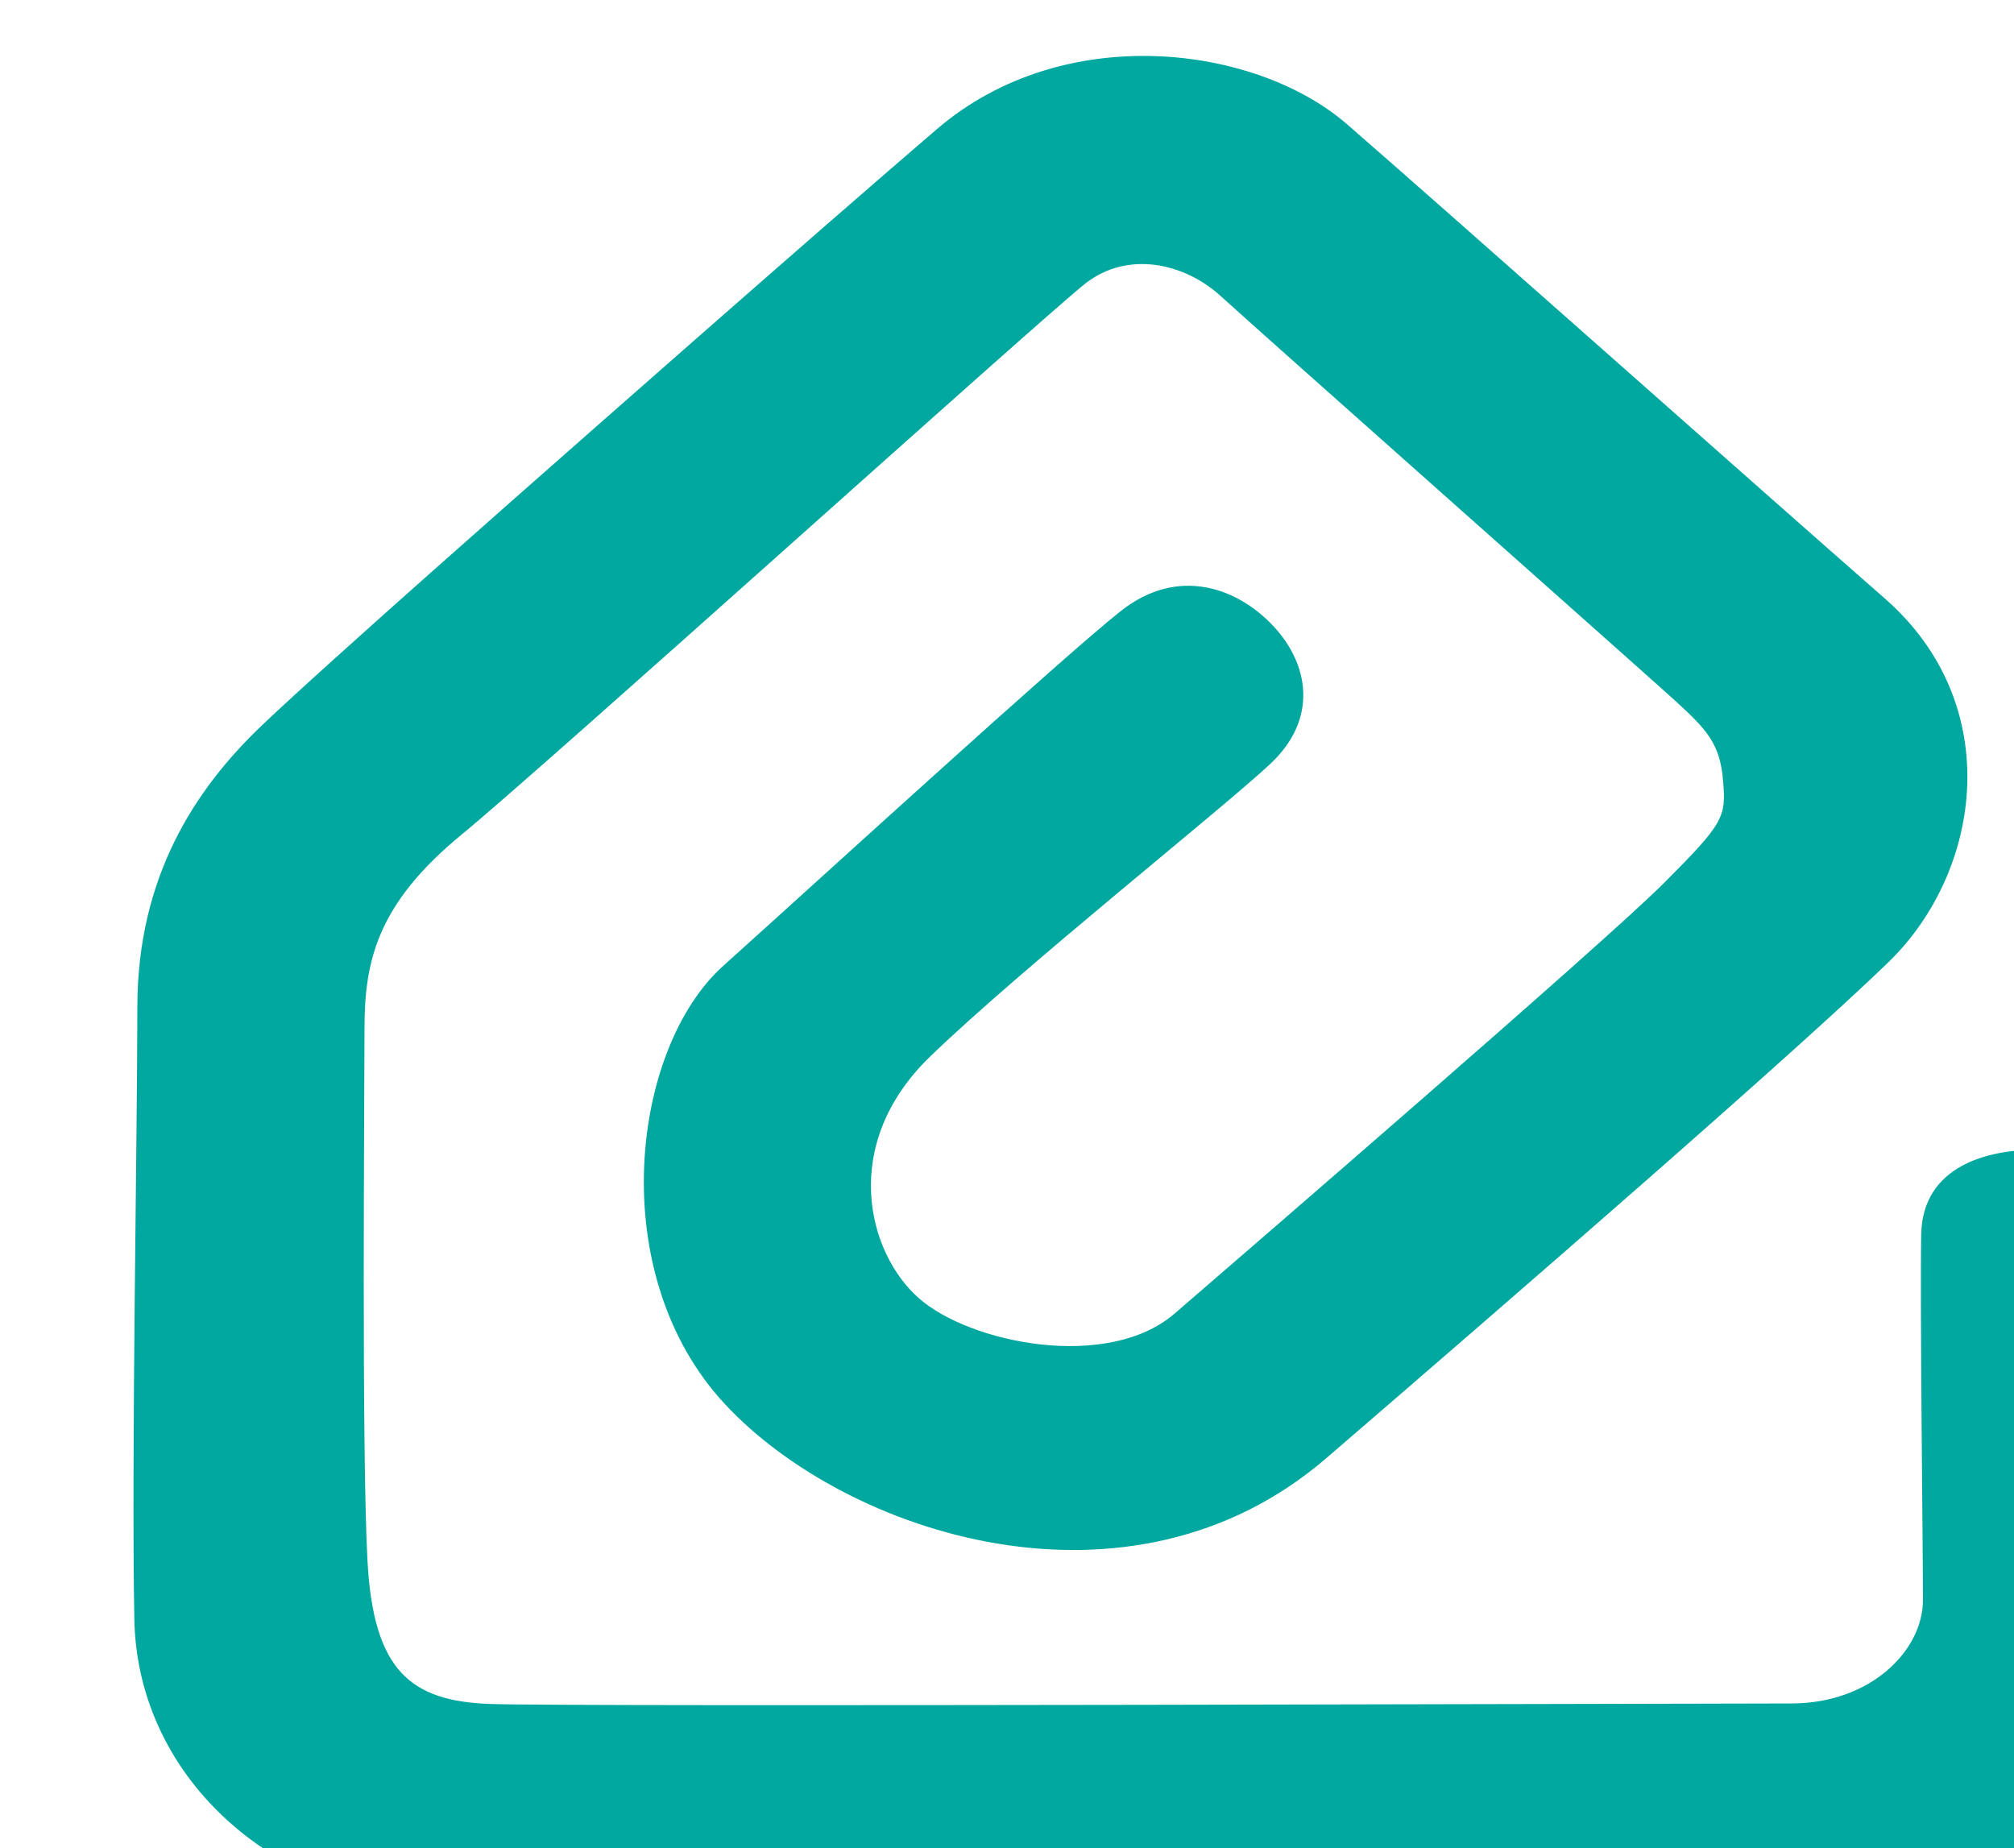
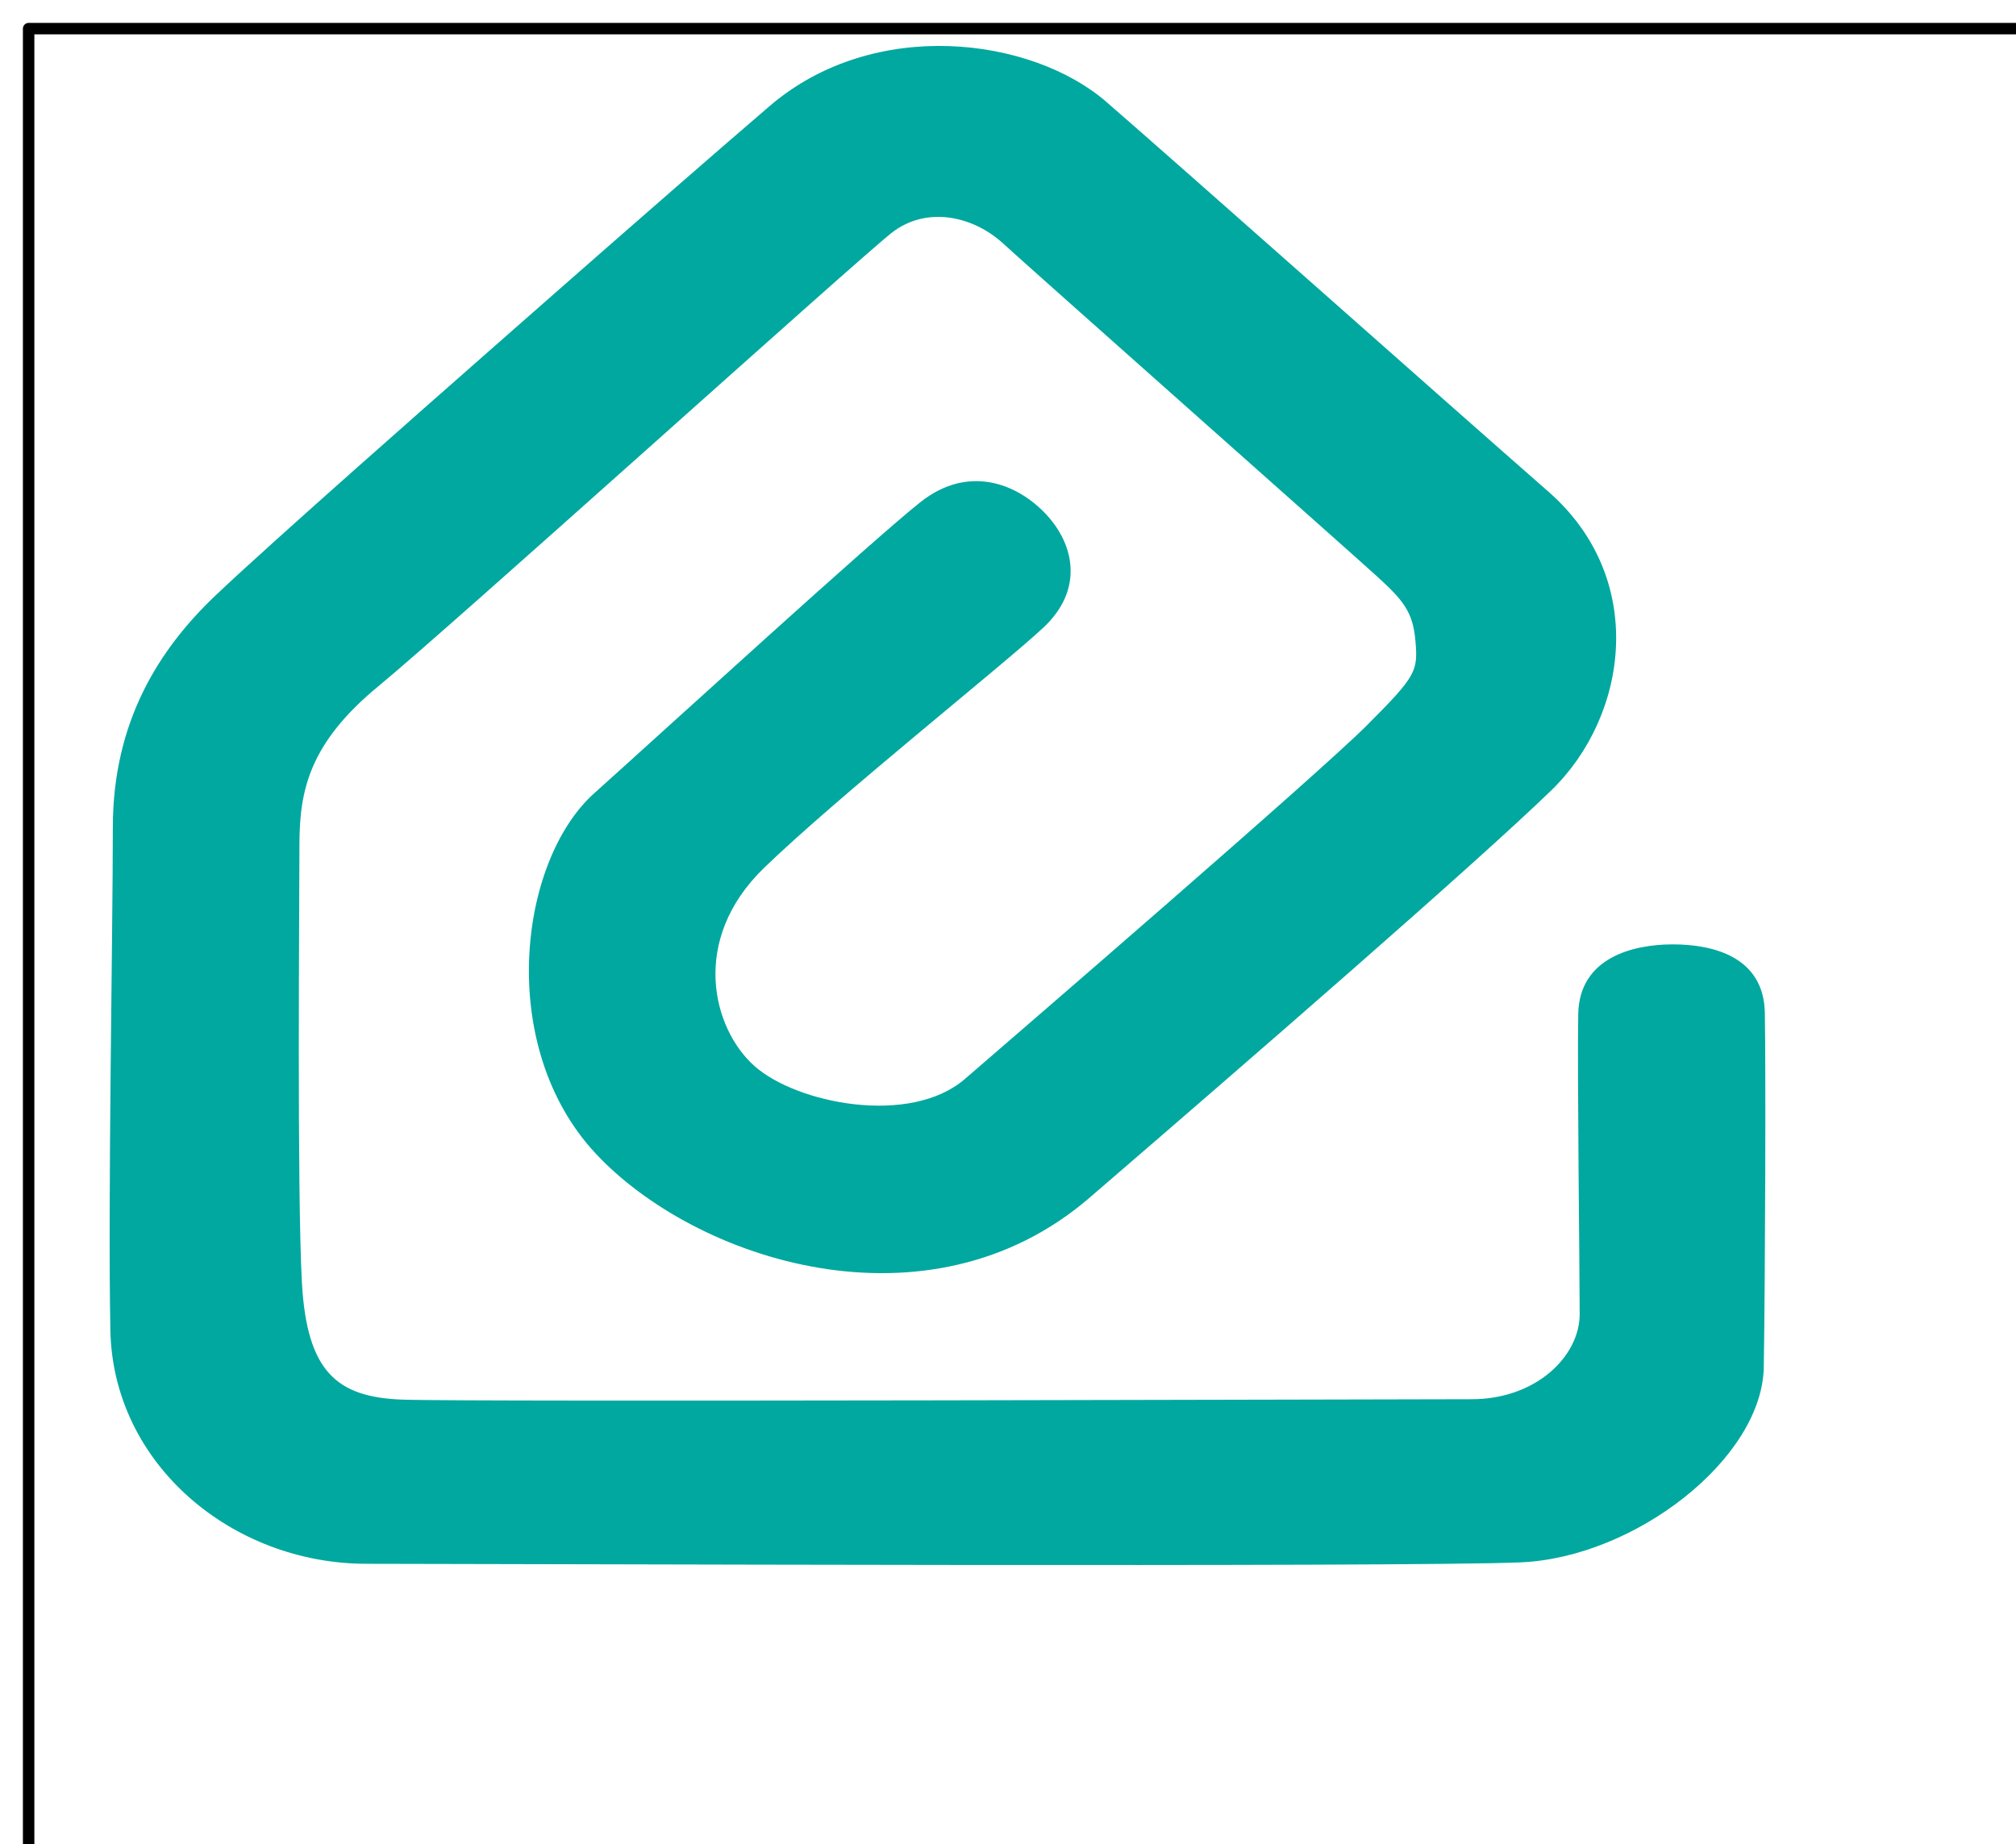
<svg xmlns="http://www.w3.org/2000/svg" version="1.1" xml:space="preserve" style="fill-rule:evenodd;clip-rule:evenodd;stroke-linejoin:round;stroke-miterlimit:2;">
  <path id="object-0" d="M79.215,66.736C79.215,66.736 116.139,34.156 134.384,18.517C152.629,2.878 180.134,6.491 193.166,17.786C206.198,29.081 252.977,70.646 270.353,85.85C287.729,101.054 284.3,125.015 270.834,138.047C257.368,151.079 218.476,184.826 190.24,209.152C162.004,233.478 121.353,220.082 103.977,201.402C86.601,182.722 90.53,150.394 103.746,138.528C116.962,126.662 152.492,94.173 160.746,87.656C169,81.139 177.505,84.342 182.603,89.76C187.701,95.178 189.166,103.043 182.215,109.559C175.264,116.075 146.455,138.94 133.423,151.538C120.391,164.136 124.393,179.682 131.778,186.198C139.163,192.714 158.917,196.67 168.474,188.416C178.031,180.162 229.954,135.372 238.642,126.684C247.33,117.996 247.581,117.196 247.146,111.983C246.711,106.77 244.974,104.781 240.196,100.437C235.418,96.093 180.34,47.281 175.128,42.502C169.916,37.723 161.752,35.894 155.67,40.672C149.588,45.45 78.346,109.742 66.183,119.734C54.02,129.726 52.282,137.979 52.282,147.536C52.282,157.093 51.848,208.352 52.716,223.991C53.584,239.63 58.889,243.974 70.183,244.408C81.477,244.842 245.661,244.339 256.956,244.339C268.251,244.339 275.817,236.796 275.817,229.48C275.817,222.164 275.383,186.929 275.566,177.075C275.749,167.221 285.122,164.912 292.073,164.912C299.024,164.912 307.963,167.016 308.146,176.871C308.329,186.726 308.214,222.69 307.963,238.693C307.712,254.696 285.514,271.959 265.531,272.828C245.548,273.697 87.468,273.079 64.011,273.079C40.554,273.079 19.702,255.702 19.268,232.244C18.834,208.786 19.701,163.174 19.701,144.494C19.701,125.814 27.955,113.218 37.512,104.095C47.069,94.972 79.215,66.736 79.215,66.736Z" style="fill:rgb(0,168,160);fill-rule:nonzero;" />
+   <rect x="5" y="5" width="350" height="320" stroke="black" stroke-width="2" fill="none" />
</svg>
